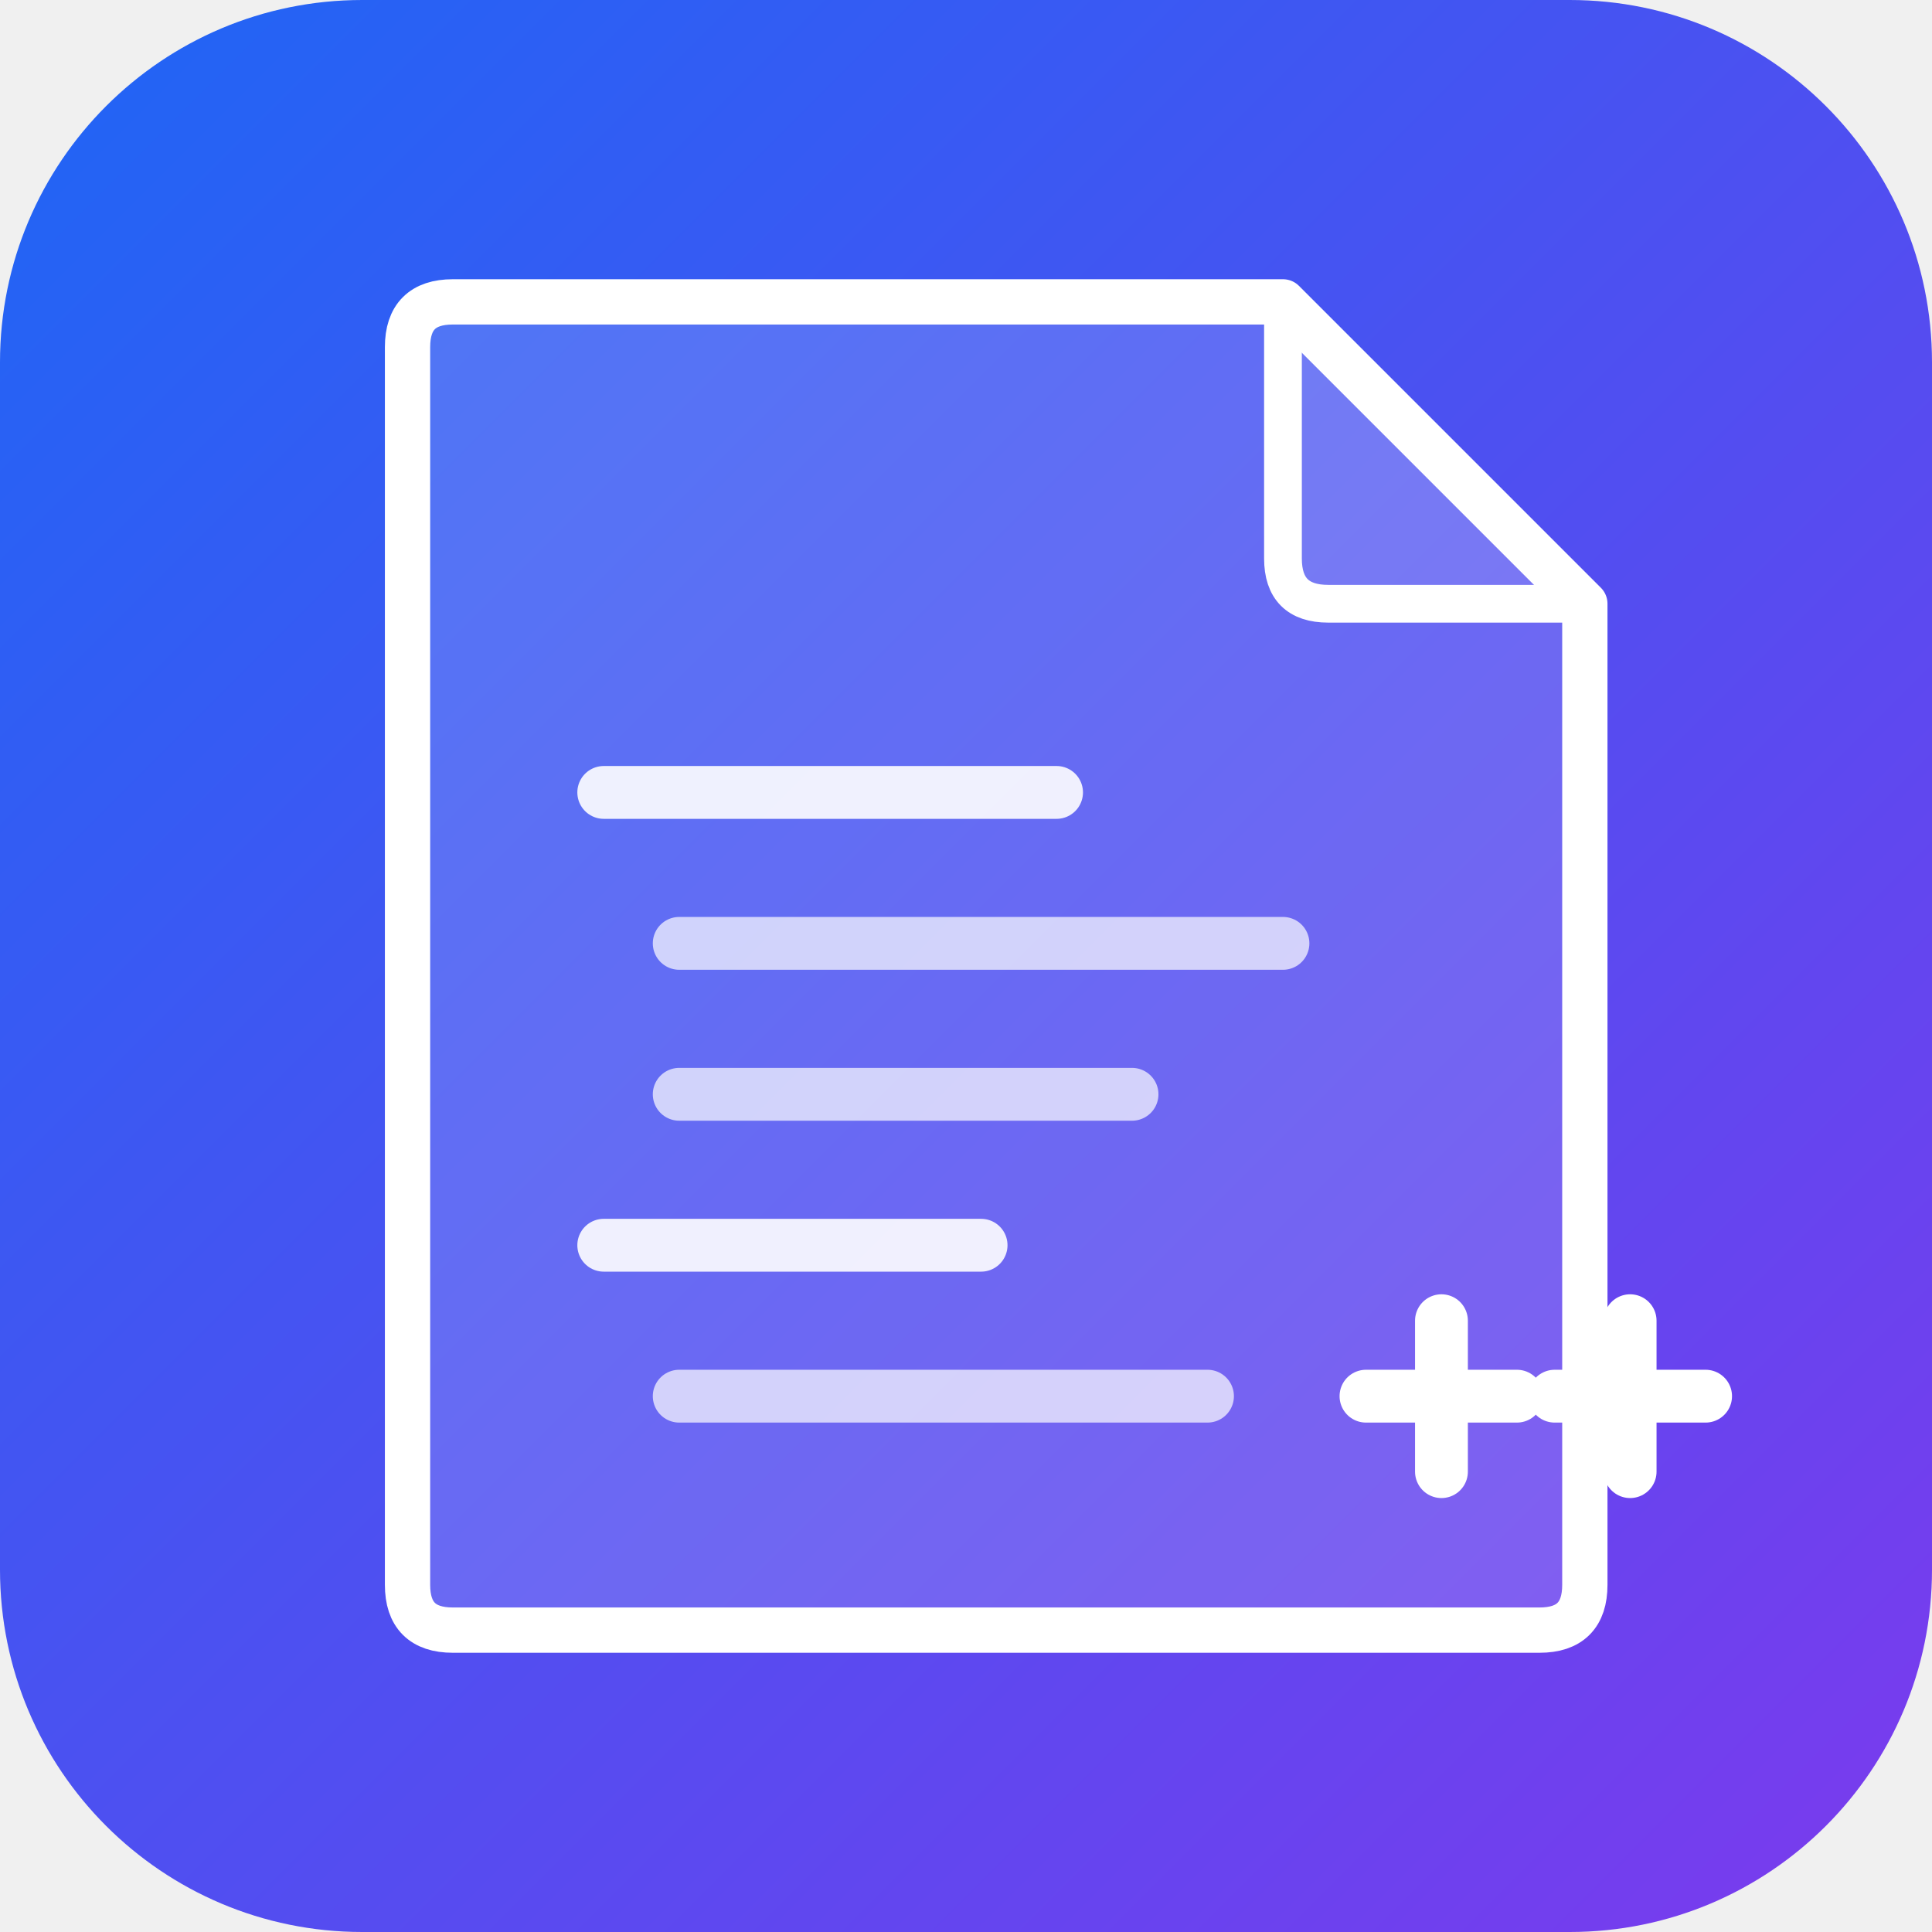
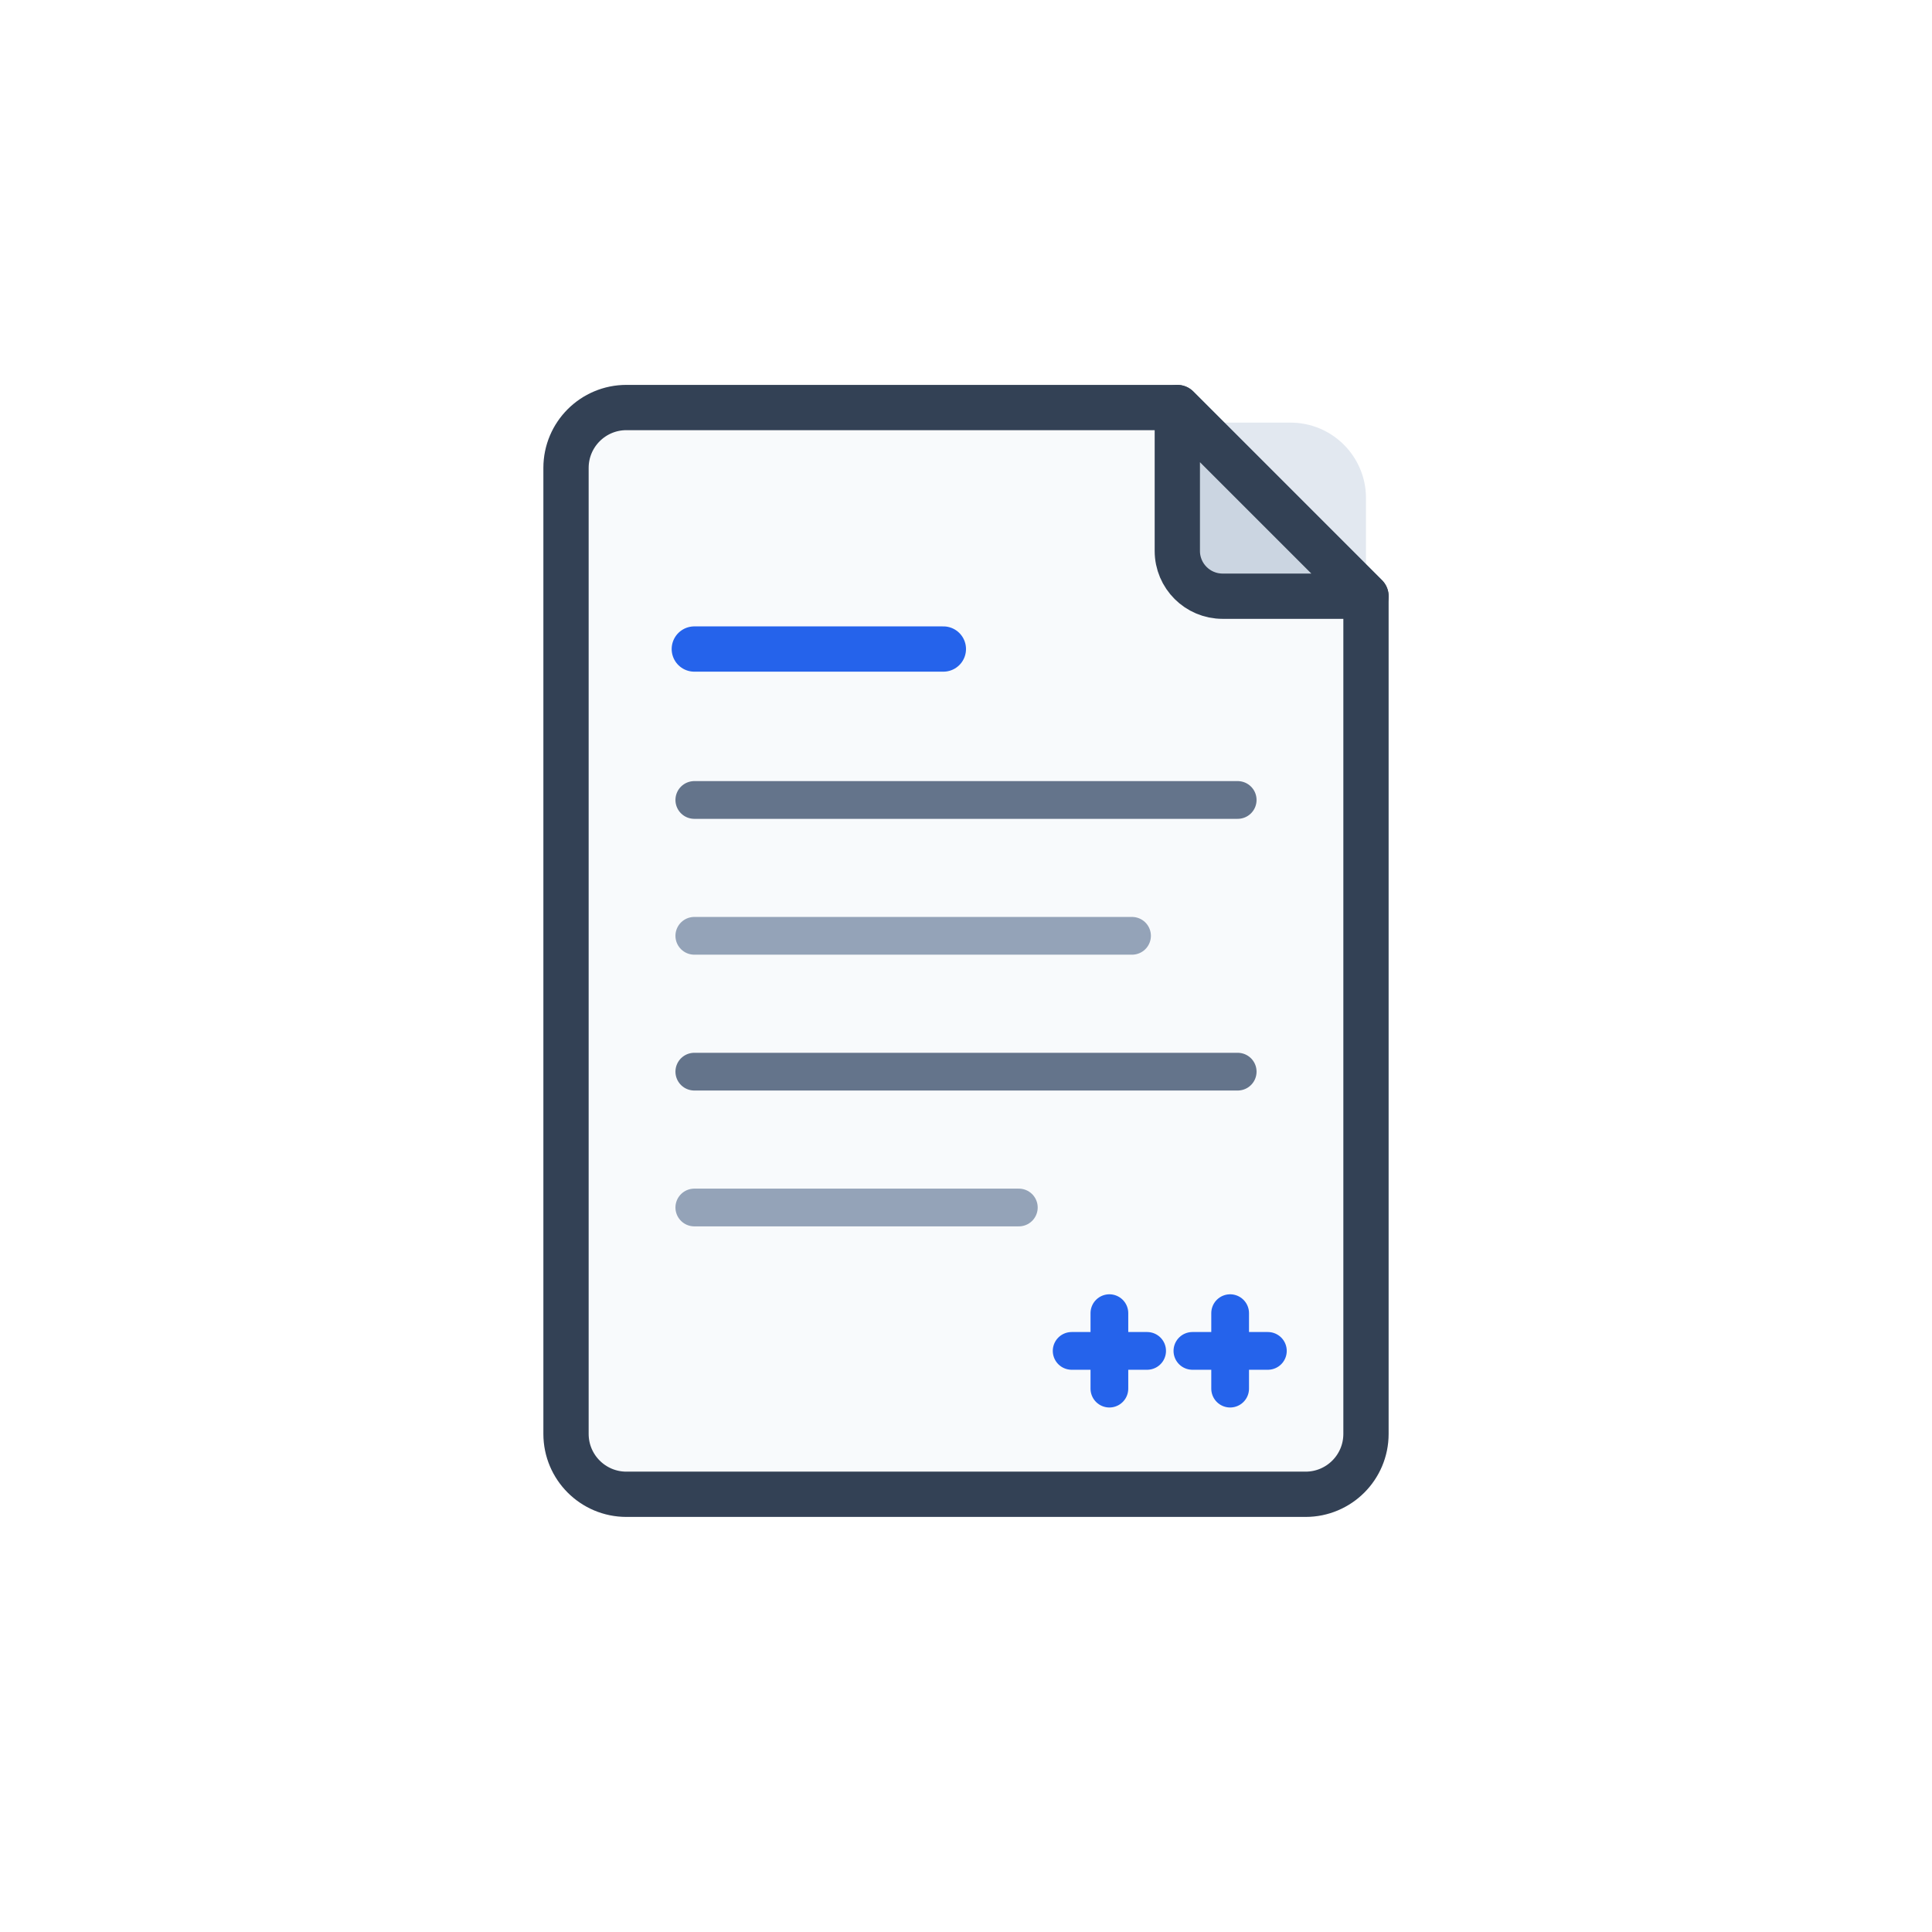
- <svg xmlns="http://www.w3.org/2000/svg" viewBox="0 0 512 512">
-   <defs>
-     <linearGradient id="bg" x1="0%" y1="0%" x2="100%" y2="100%">
-       <stop offset="0%" style="stop-color:#1e66f5" />
-       <stop offset="100%" style="stop-color:#7c3aed" />
-     </linearGradient>
-   </defs>
-   <rect width="512" height="512" rx="96" fill="url(#bg)" />
-   <g transform="translate(80, 80)" fill="none" stroke="white" stroke-width="16" stroke-linecap="round" stroke-linejoin="round">
-     <path d="M40 0 H260 L340 80 V340 Q340 352 328 352 H40 Q28 352 28 340 V12 Q28 0 40 0 Z" fill="rgba(255,255,255,0.15)" stroke="white" stroke-width="12" />
-     <path d="M260 0 V68 Q260 80 272 80 H340" fill="rgba(255,255,255,0.1)" stroke="white" stroke-width="10" />
-     <line x1="80" y1="130" x2="200" y2="130" stroke-width="14" opacity="0.9" />
-     <line x1="100" y1="170" x2="260" y2="170" stroke-width="14" opacity="0.7" />
-     <line x1="100" y1="210" x2="220" y2="210" stroke-width="14" opacity="0.7" />
-     <line x1="80" y1="250" x2="180" y2="250" stroke-width="14" opacity="0.9" />
-     <line x1="100" y1="290" x2="240" y2="290" stroke-width="14" opacity="0.7" />
-     <g transform="translate(282, 270)" stroke="white" stroke-width="14">
-       <line x1="0" y1="20" x2="40" y2="20" />
-       <line x1="20" y1="0" x2="20" y2="40" />
-       <line x1="50" y1="20" x2="90" y2="20" />
-       <line x1="70" y1="0" x2="70" y2="40" />
+ <svg xmlns="http://www.w3.org/2000/svg" viewBox="0 0 512 512" width="512" height="512">
+   <rect width="512" height="512" fill="#ffffff" />
+   <g id="document">
+     <rect x="150" y="112" width="212" height="288" rx="20" fill="#e2e8f0" />
+     <path d="M 166 108               L 312 108               L 362 158               L 362 380               A 16 16 0 0 1 346 396               L 166 396               A 16 16 0 0 1 150 380               L 150 124               A 16 16 0 0 1 166 108 Z" fill="#f8fafc" stroke="#334155" stroke-width="12" stroke-linejoin="round" stroke-linecap="round" />
+     <path d="M 312 108               L 312 146               A 12 12 0 0 0 324 158               L 362 158 Z" fill="#cbd5e1" stroke="#334155" stroke-width="12" stroke-linejoin="round" stroke-linecap="round" />
+     <line x1="184" y1="172" x2="250" y2="172" stroke="#2563eb" stroke-width="12" stroke-linecap="round" />
+     <line x1="184" y1="212" x2="328" y2="212" stroke="#64748b" stroke-width="10" stroke-linecap="round" />
+     <line x1="184" y1="248" x2="300" y2="248" stroke="#94a3b8" stroke-width="10" stroke-linecap="round" />
+     <line x1="184" y1="284" x2="328" y2="284" stroke="#64748b" stroke-width="10" stroke-linecap="round" />
+     <line x1="184" y1="320" x2="270" y2="320" stroke="#94a3b8" stroke-width="10" stroke-linecap="round" />
+     <g stroke="#2563eb" stroke-width="10" stroke-linecap="round">
+       <line x1="284" y1="358" x2="304" y2="358" />
+       <line x1="294" y1="348" x2="294" y2="368" />
+       <line x1="316" y1="358" x2="336" y2="358" />
+       <line x1="326" y1="348" x2="326" y2="368" />
    </g>
  </g>
</svg>
